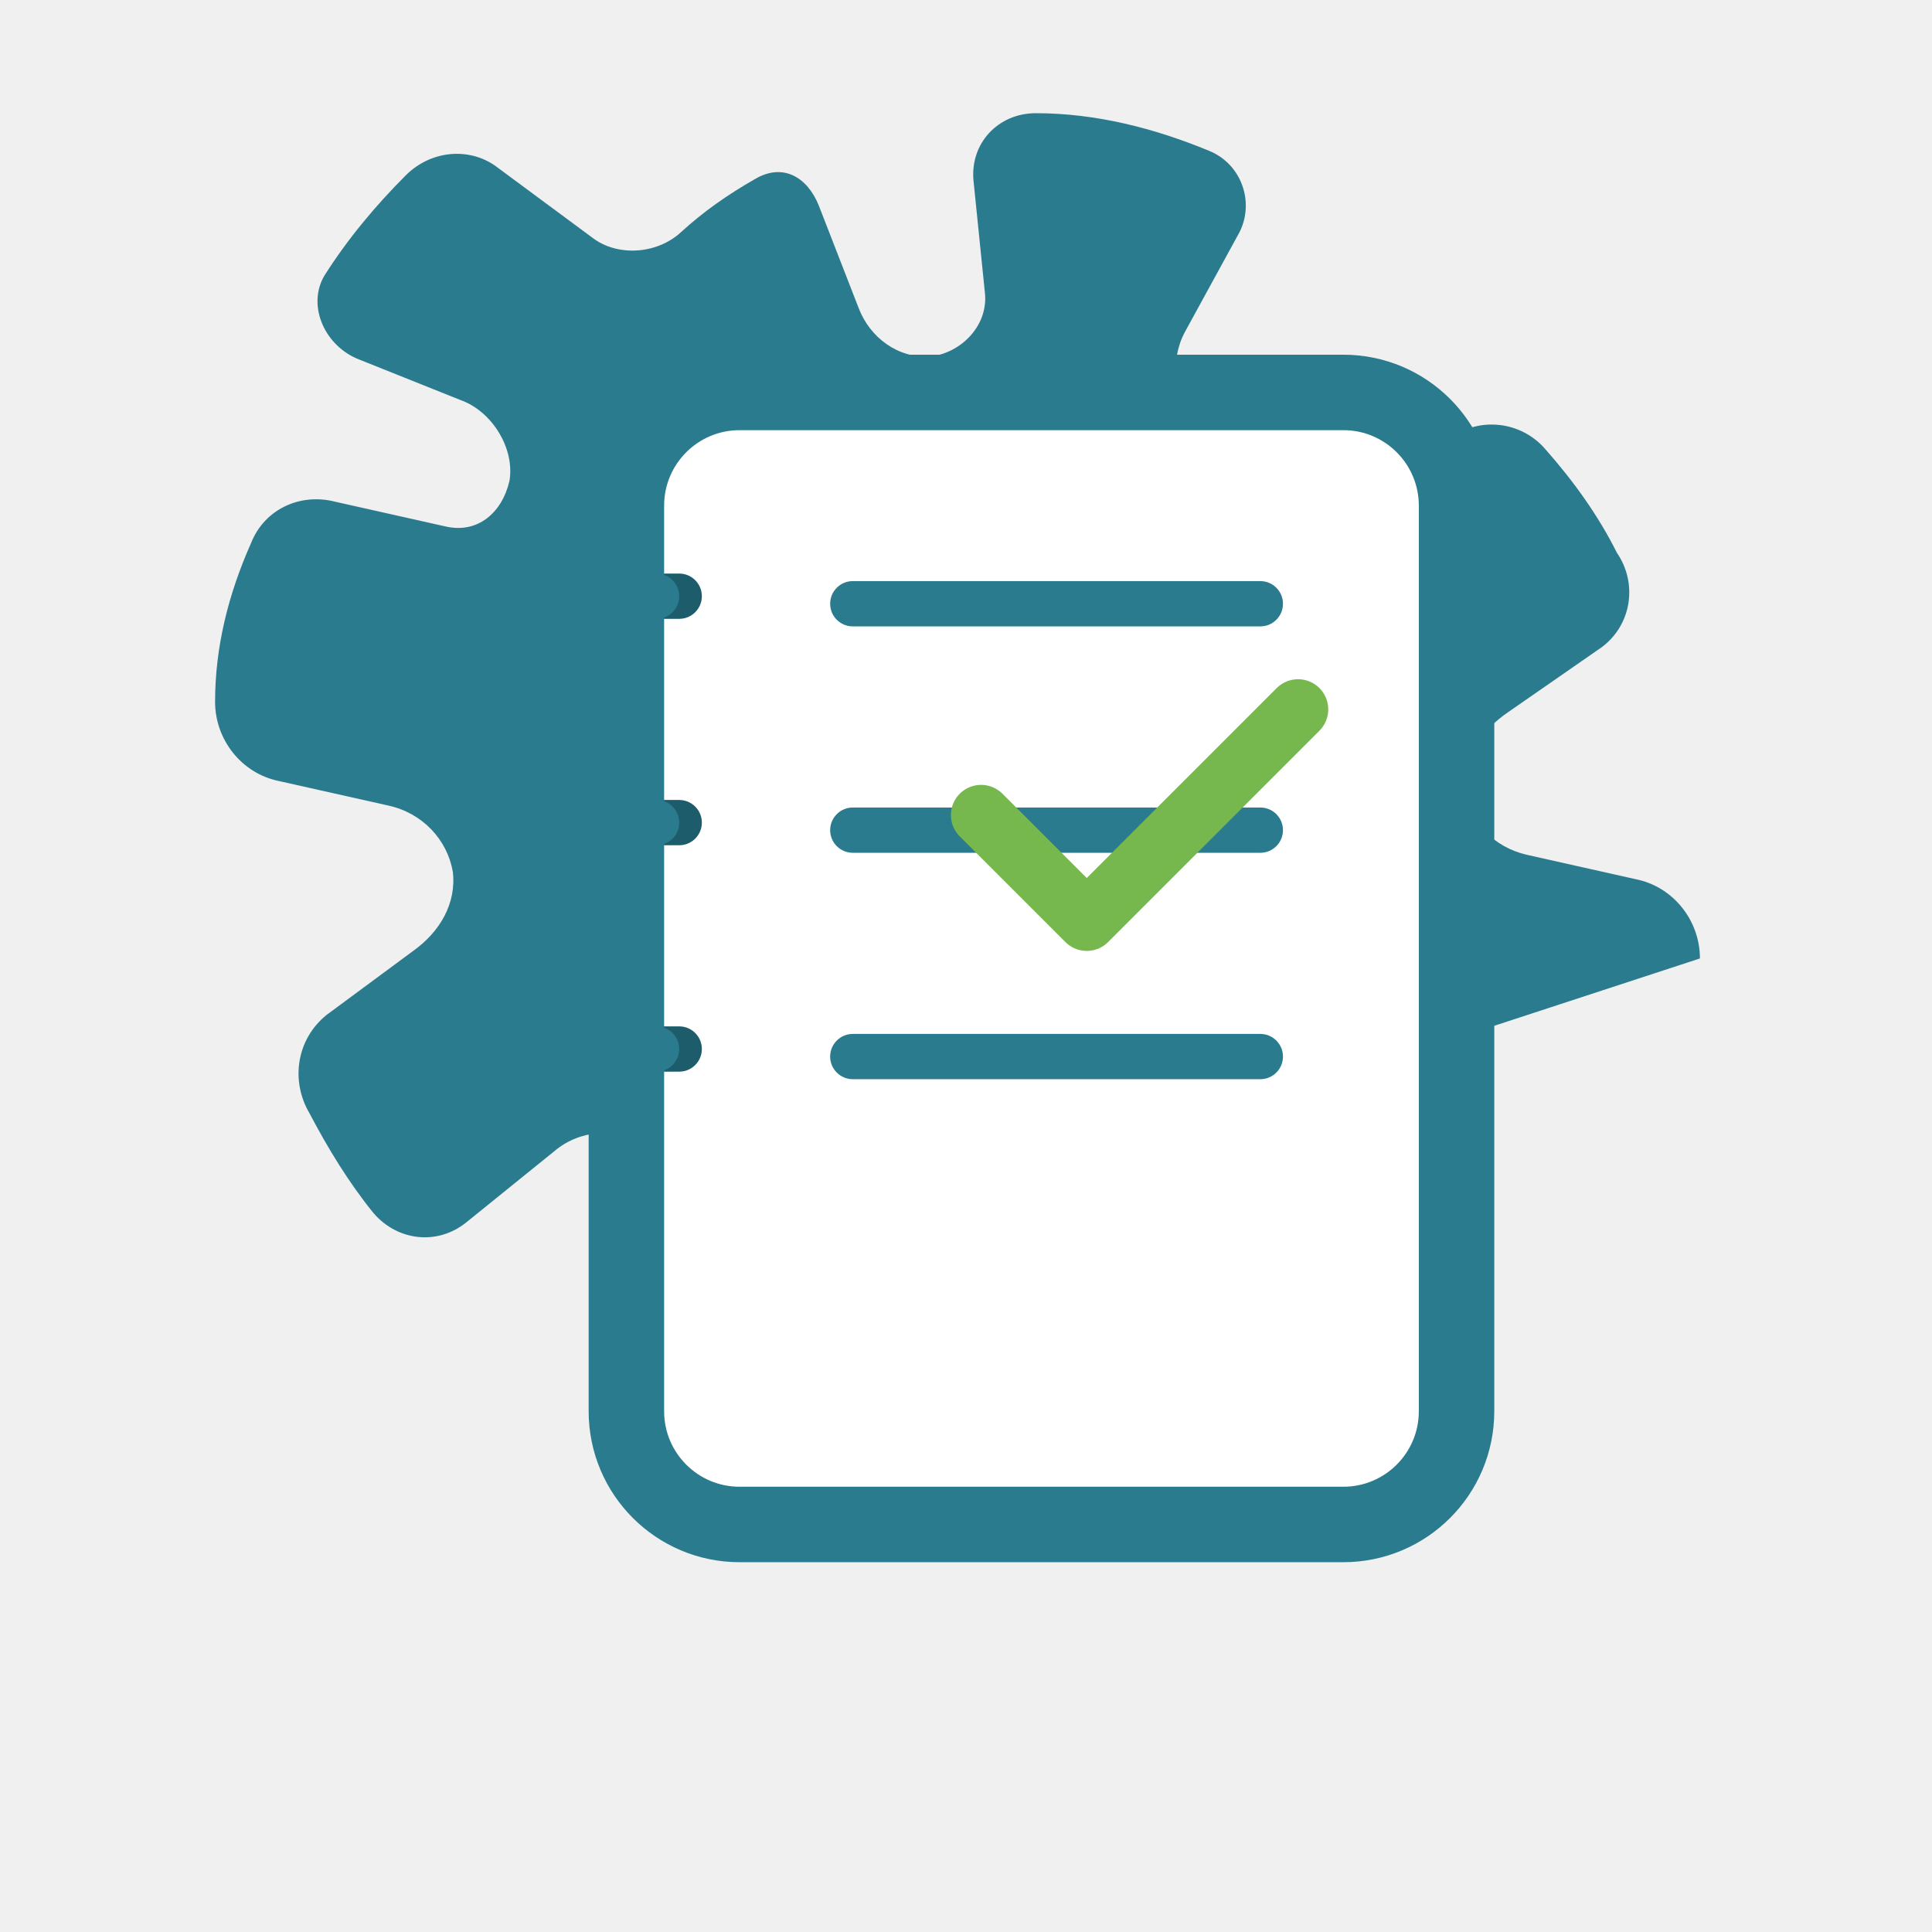
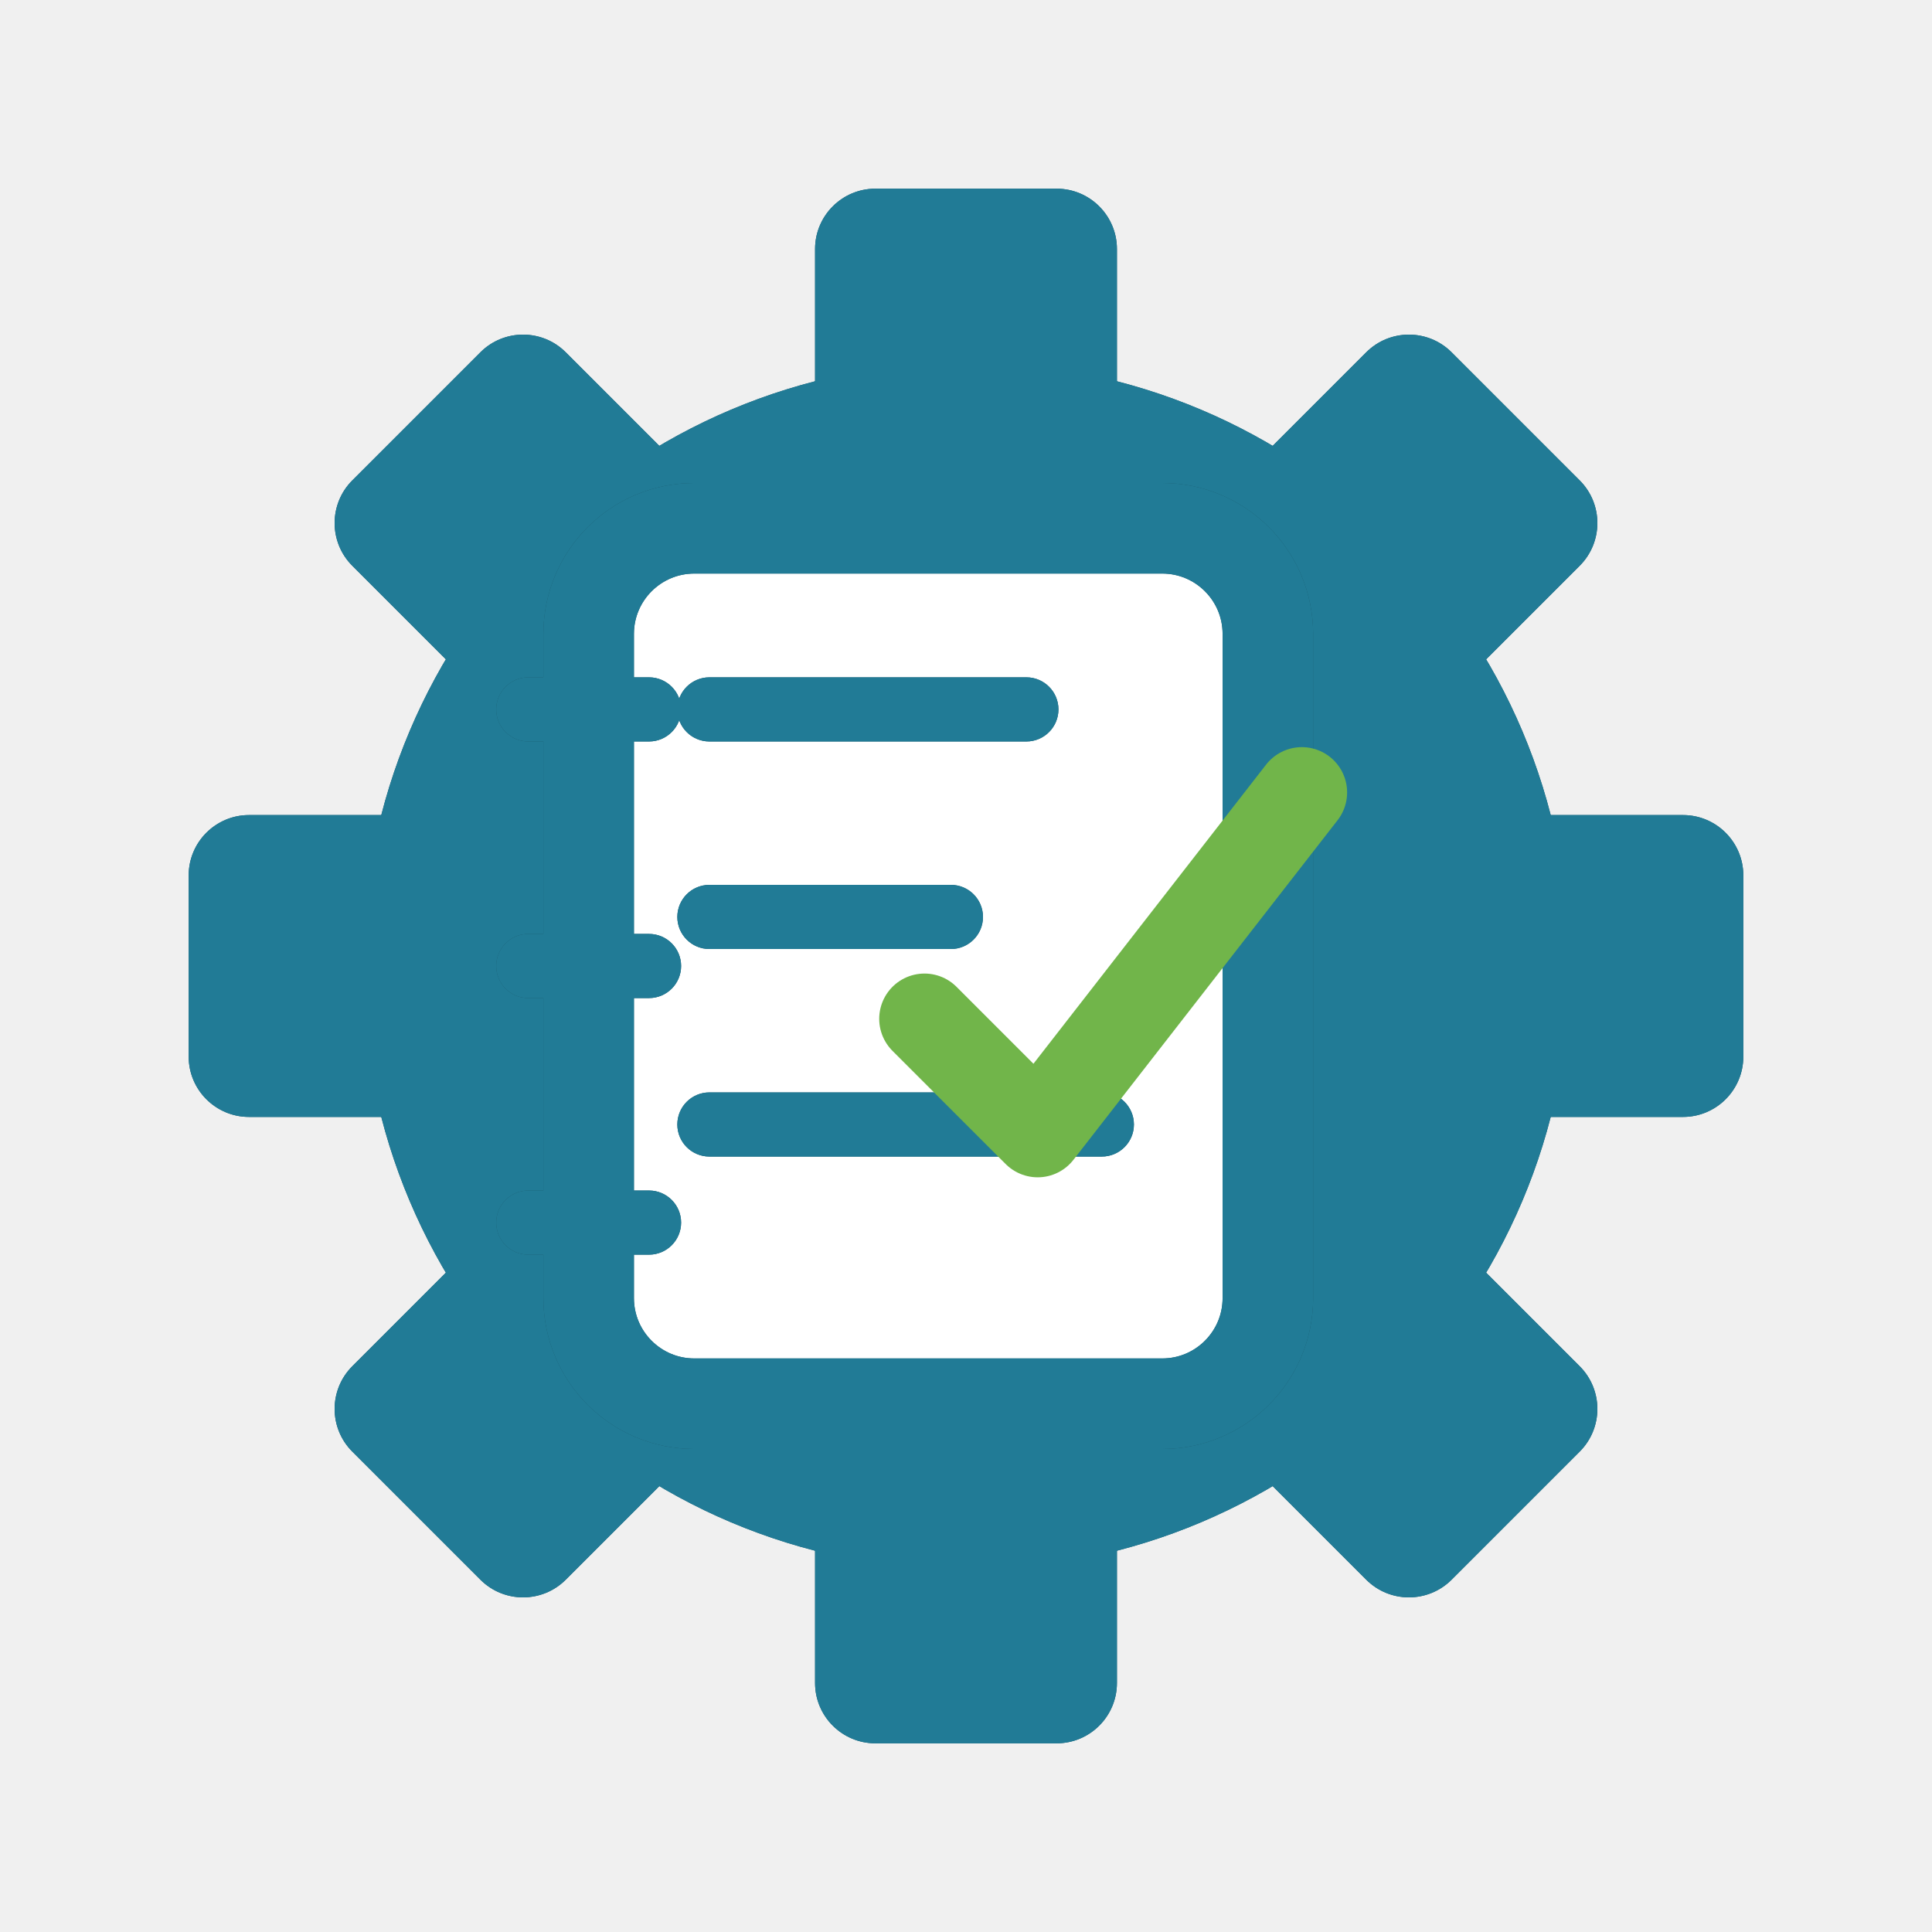
<svg xmlns="http://www.w3.org/2000/svg" width="100%" height="100%" viewBox="0 0 512 512" fill="none">
-   <path d="M366.5 281.5C362.8 288.5 358 295 352.5 301.5C345.5 309 344 319.5 348 328L361 356C365 365 362.5 375 354 380C343 386.5 330.5 391 317 394C307.5 396 298.5 391.5 295.5 382.5L286.5 352.5C284.5 344.5 278 338.5 269.5 337C259.5 335.5 251.5 343 250.5 353L247 384C246 394 237.5 401 227.5 401C212.5 401 198 397.5 184 391C175.5 387 172.5 376 177 368.5L191.5 342.5C195.5 335.5 194.5 326.5 188.5 320C183 314 177 308.5 170.5 303.5C163.5 298.5 153.5 299.5 147 305L123.5 324C116 330 105.5 329 99 321.5C92.5 313.5 87 304.5 82 295C77 286.5 78.5 275.5 86.5 269L109.5 252C116.5 247 121 239.5 120 231C118.5 222.5 112 215.5 103 213.5L74 207C64 205 57 196 57 186C57 171.5 60.5 157.5 66.5 144C70 135 79.5 130.5 89 133L118 139.5C126.5 141.5 133 136 135 127.5C136.5 119 130.5 109 122 106L94.5 95C85.5 91 81.5 80.5 86 73C92 63.5 99.5 54.5 107.5 46.5C114.5 39.5 125 39 132 44.5L157 63C163.5 68 174 67.5 180.5 61.5C186.5 56 193 51.5 200 47.5C207.5 43 214 47 217 54.5L227.5 81.5C230.5 89.5 238 95 246.5 94.5C255 93.5 262 86 261 77.5L258 48C257 38 264.5 30 274.5 30C290.5 30 306 34 320.5 40C329 43.5 332.5 53.5 328.5 61.5L314 88C310 95.5 311 105 317.5 111.5C324 117.5 330.5 124 336 130.5C342.5 137.5 352.5 138.5 359 133.5L384.5 116C392 110.5 403 111.5 409.5 119C417 127.5 423.5 136.5 428.5 146.5C434 154.5 432.5 165.5 424.5 171.5L400 188.5C392.5 193.5 387.5 201 388.5 209.5C389.5 218 396 224.5 404.5 226.5L433.5 233C443.5 235 450.5 244 450.5 254" fill="#2A7B8E" />
-   <rect fill="white" height="300" rx="20" width="220" x="171" y="104" />
-   <rect fill="#1C5C6B" height="12" rx="6" width="30" x="156" y="152" />
-   <rect fill="#1C5C6B" height="12" rx="6" width="30" x="156" y="212" />
-   <rect fill="#1C5C6B" height="12" rx="6" width="30" x="156" y="272" />
-   <rect fill="none" height="300" rx="30" stroke="#2A7B8E" stroke-width="20" width="220" x="166" y="104" />
-   <rect fill="#2A7B8E" height="12" rx="6" width="30" x="150" y="152" />
-   <rect fill="#2A7B8E" height="12" rx="6" width="30" x="150" y="212" />
-   <rect fill="#2A7B8E" height="12" rx="6" width="30" x="150" y="272" />
-   <rect fill="#2A7B8E" height="12" rx="6" width="120" x="220" y="154" />
-   <rect fill="#2A7B8E" height="12" rx="6" width="120" x="220" y="214" />
-   <rect fill="#2A7B8E" height="12" rx="6" width="120" x="220" y="274" />
-   <path d="M260 216L288 244L344 188" stroke="#77B84E" stroke-linecap="round" stroke-linejoin="round" stroke-width="16" />
+   <defs>
+     <clipPath id="left-clip">
+       <rect x="0" y="0" width="256" height="512" />
+     </clipPath>
+     <clipPath id="right-clip">
+       <rect x="256" y="0" width="256" height="512" />
+     </clipPath>
+     <g id="gear-shape">
+       <rect x="216" y="50" width="80" height="412" rx="16" />
+       <rect x="50" y="216" width="412" height="80" rx="16" />
+       <rect x="216" y="50" width="80" height="412" rx="16" transform="rotate(45 256 256)" />
+       <rect x="216" y="50" width="80" height="412" rx="16" transform="rotate(-45 256 256)" />
+       <circle cx="256" cy="256" r="160" />
+     </g>
+     <g id="notebook-outline">
+       <rect x="156" y="140" width="180" height="232" rx="28" fill="none" stroke-width="24" />
+       <rect x="132" y="180" width="48" height="16" rx="8" />
+       <rect x="132" y="248" width="48" height="16" rx="8" />
+       <rect x="132" y="316" width="48" height="16" rx="8" />
+       <rect x="180" y="180" width="100" height="16" rx="8" />
+       <rect x="180" y="235" width="80" height="16" rx="8" />
+       <rect x="180" y="290" width="120" height="16" rx="8" />
+     </g>
+   </defs>
+   <use href="#gear-shape" fill="#185669" clipPath="url(#left-clip)" />
+   <use href="#gear-shape" fill="#217b96" clipPath="url(#right-clip)" />
+   <rect x="156" y="140" width="180" height="232" rx="28" fill="white" />
+   <use href="#notebook-outline" fill="#185669" stroke="#185669" clipPath="url(#left-clip)" />
+   <use href="#notebook-outline" fill="#217b96" stroke="#217b96" clipPath="url(#right-clip)" />
+   <path d="M245 270 L275 300 L345 210" stroke="#71b54a" stroke-width="24" stroke-linecap="round" stroke-linejoin="round" fill="none" />
</svg>
